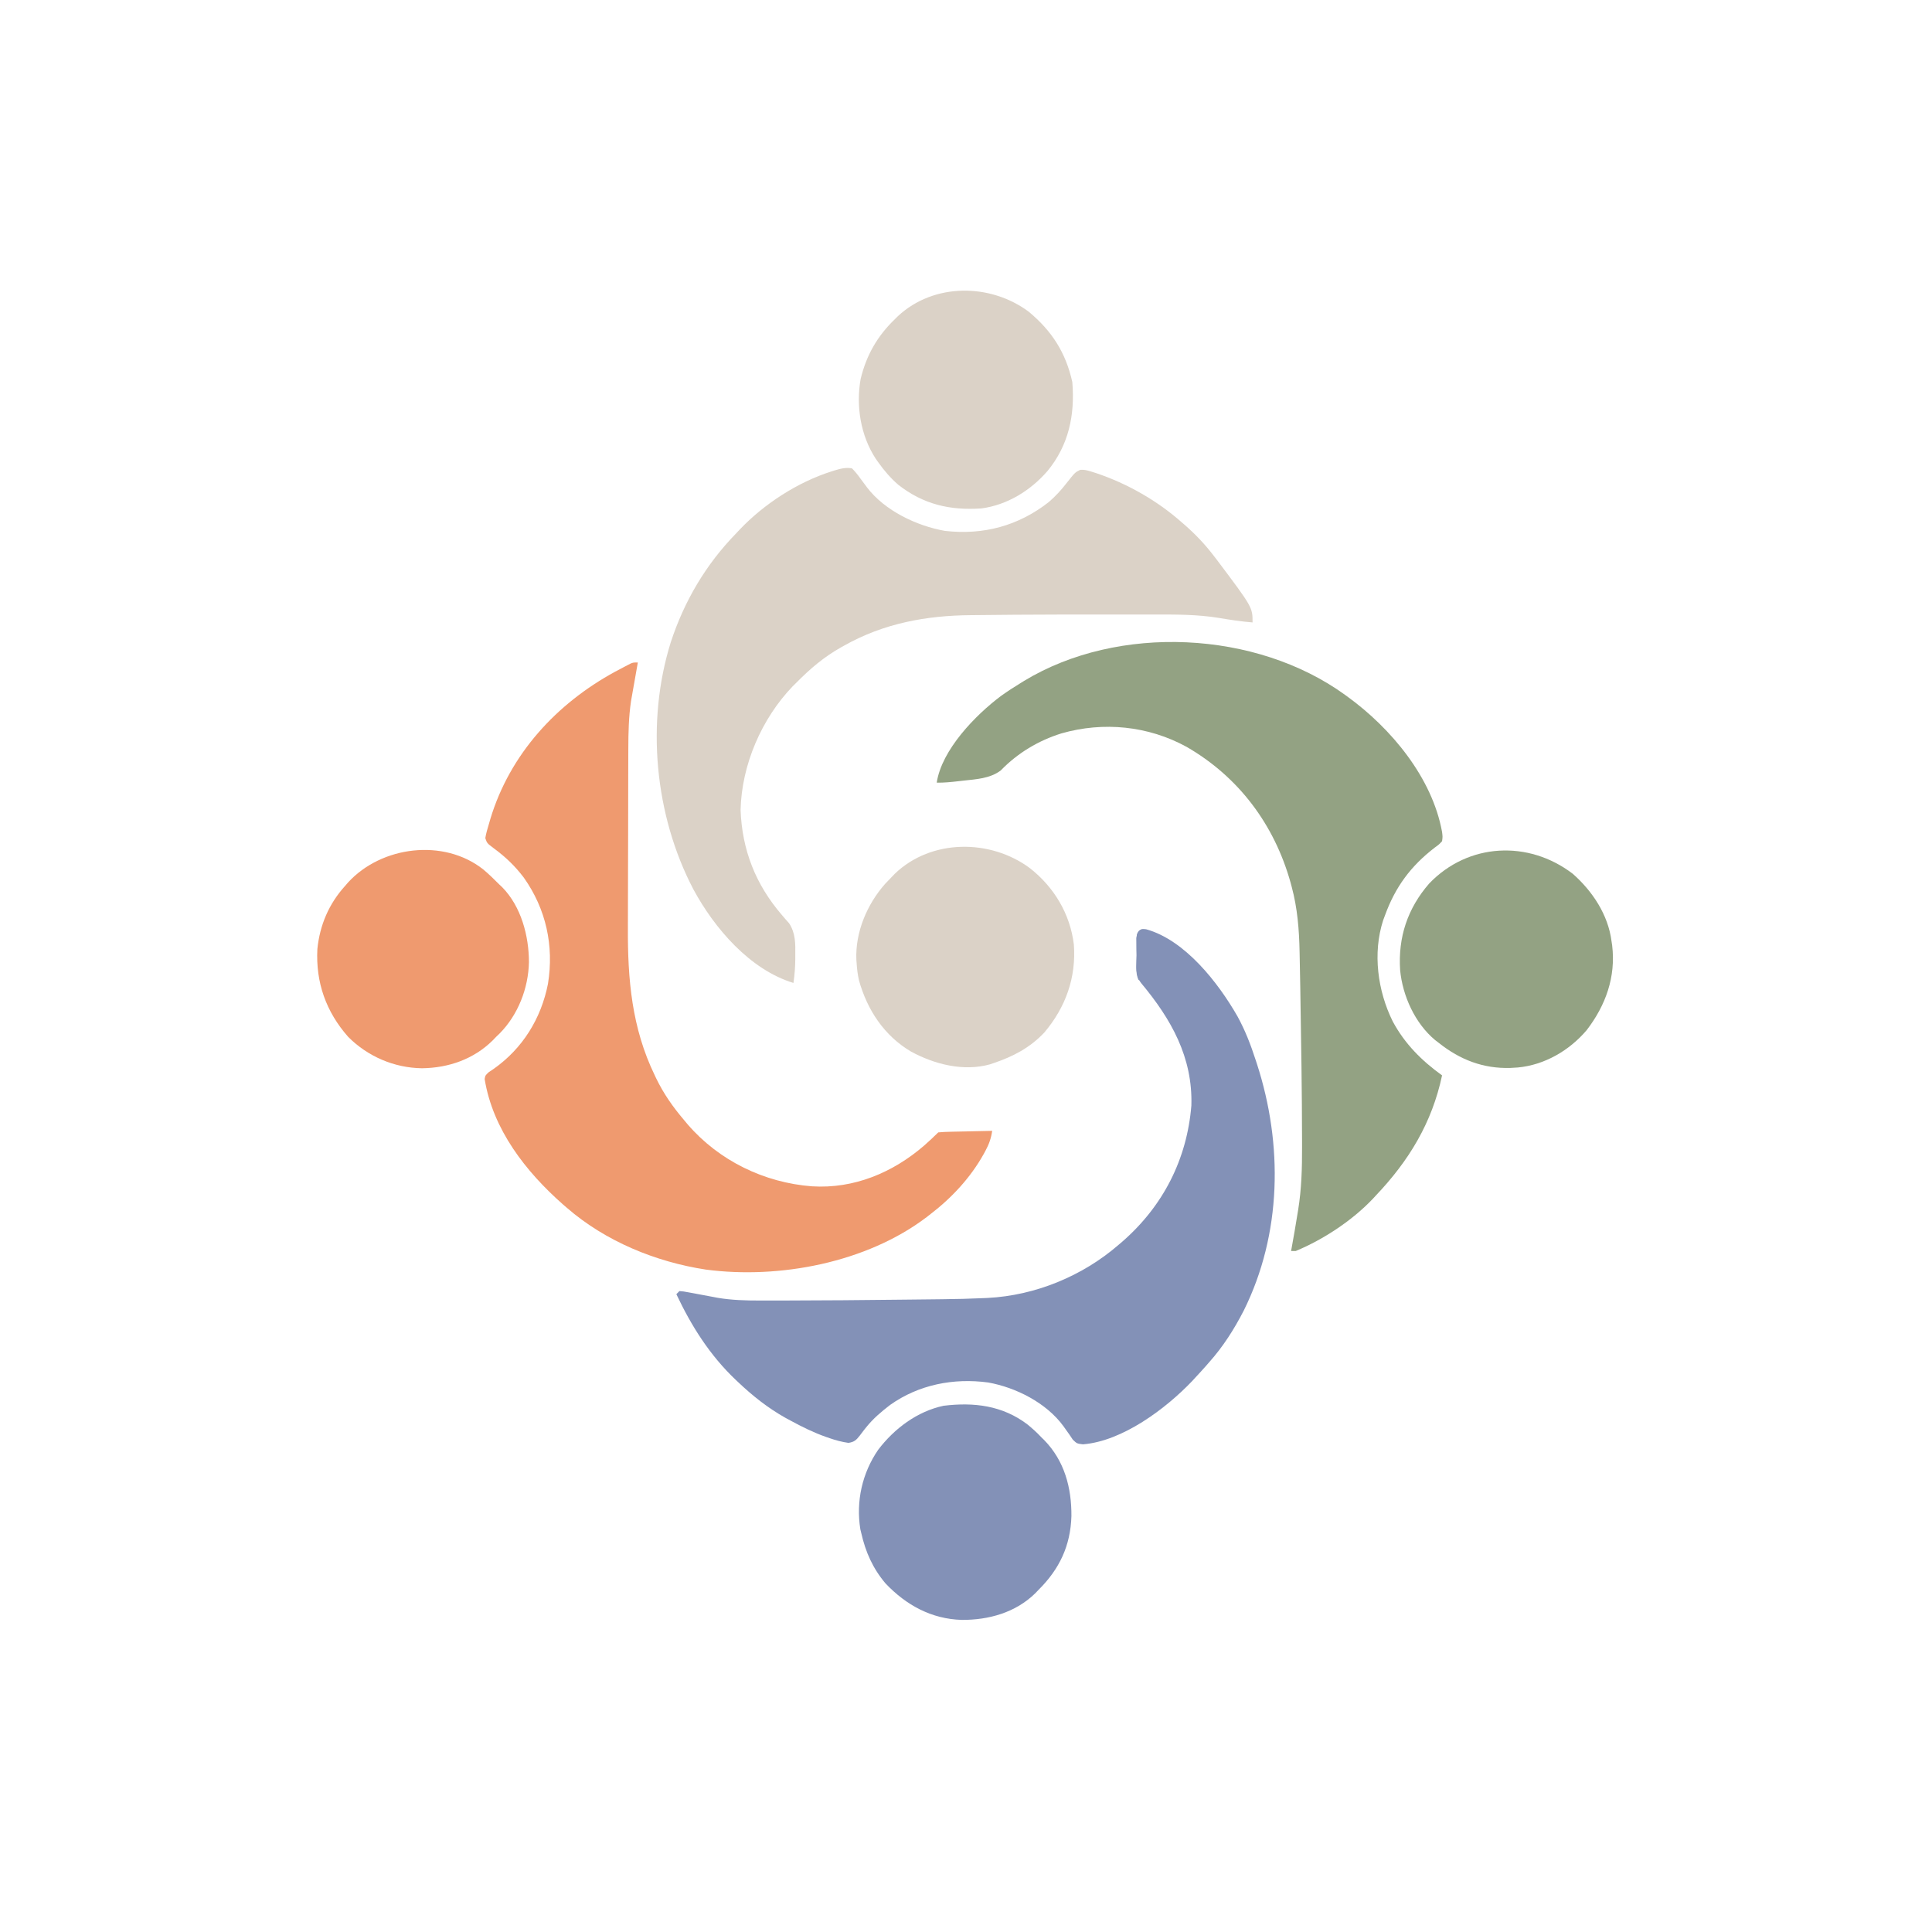
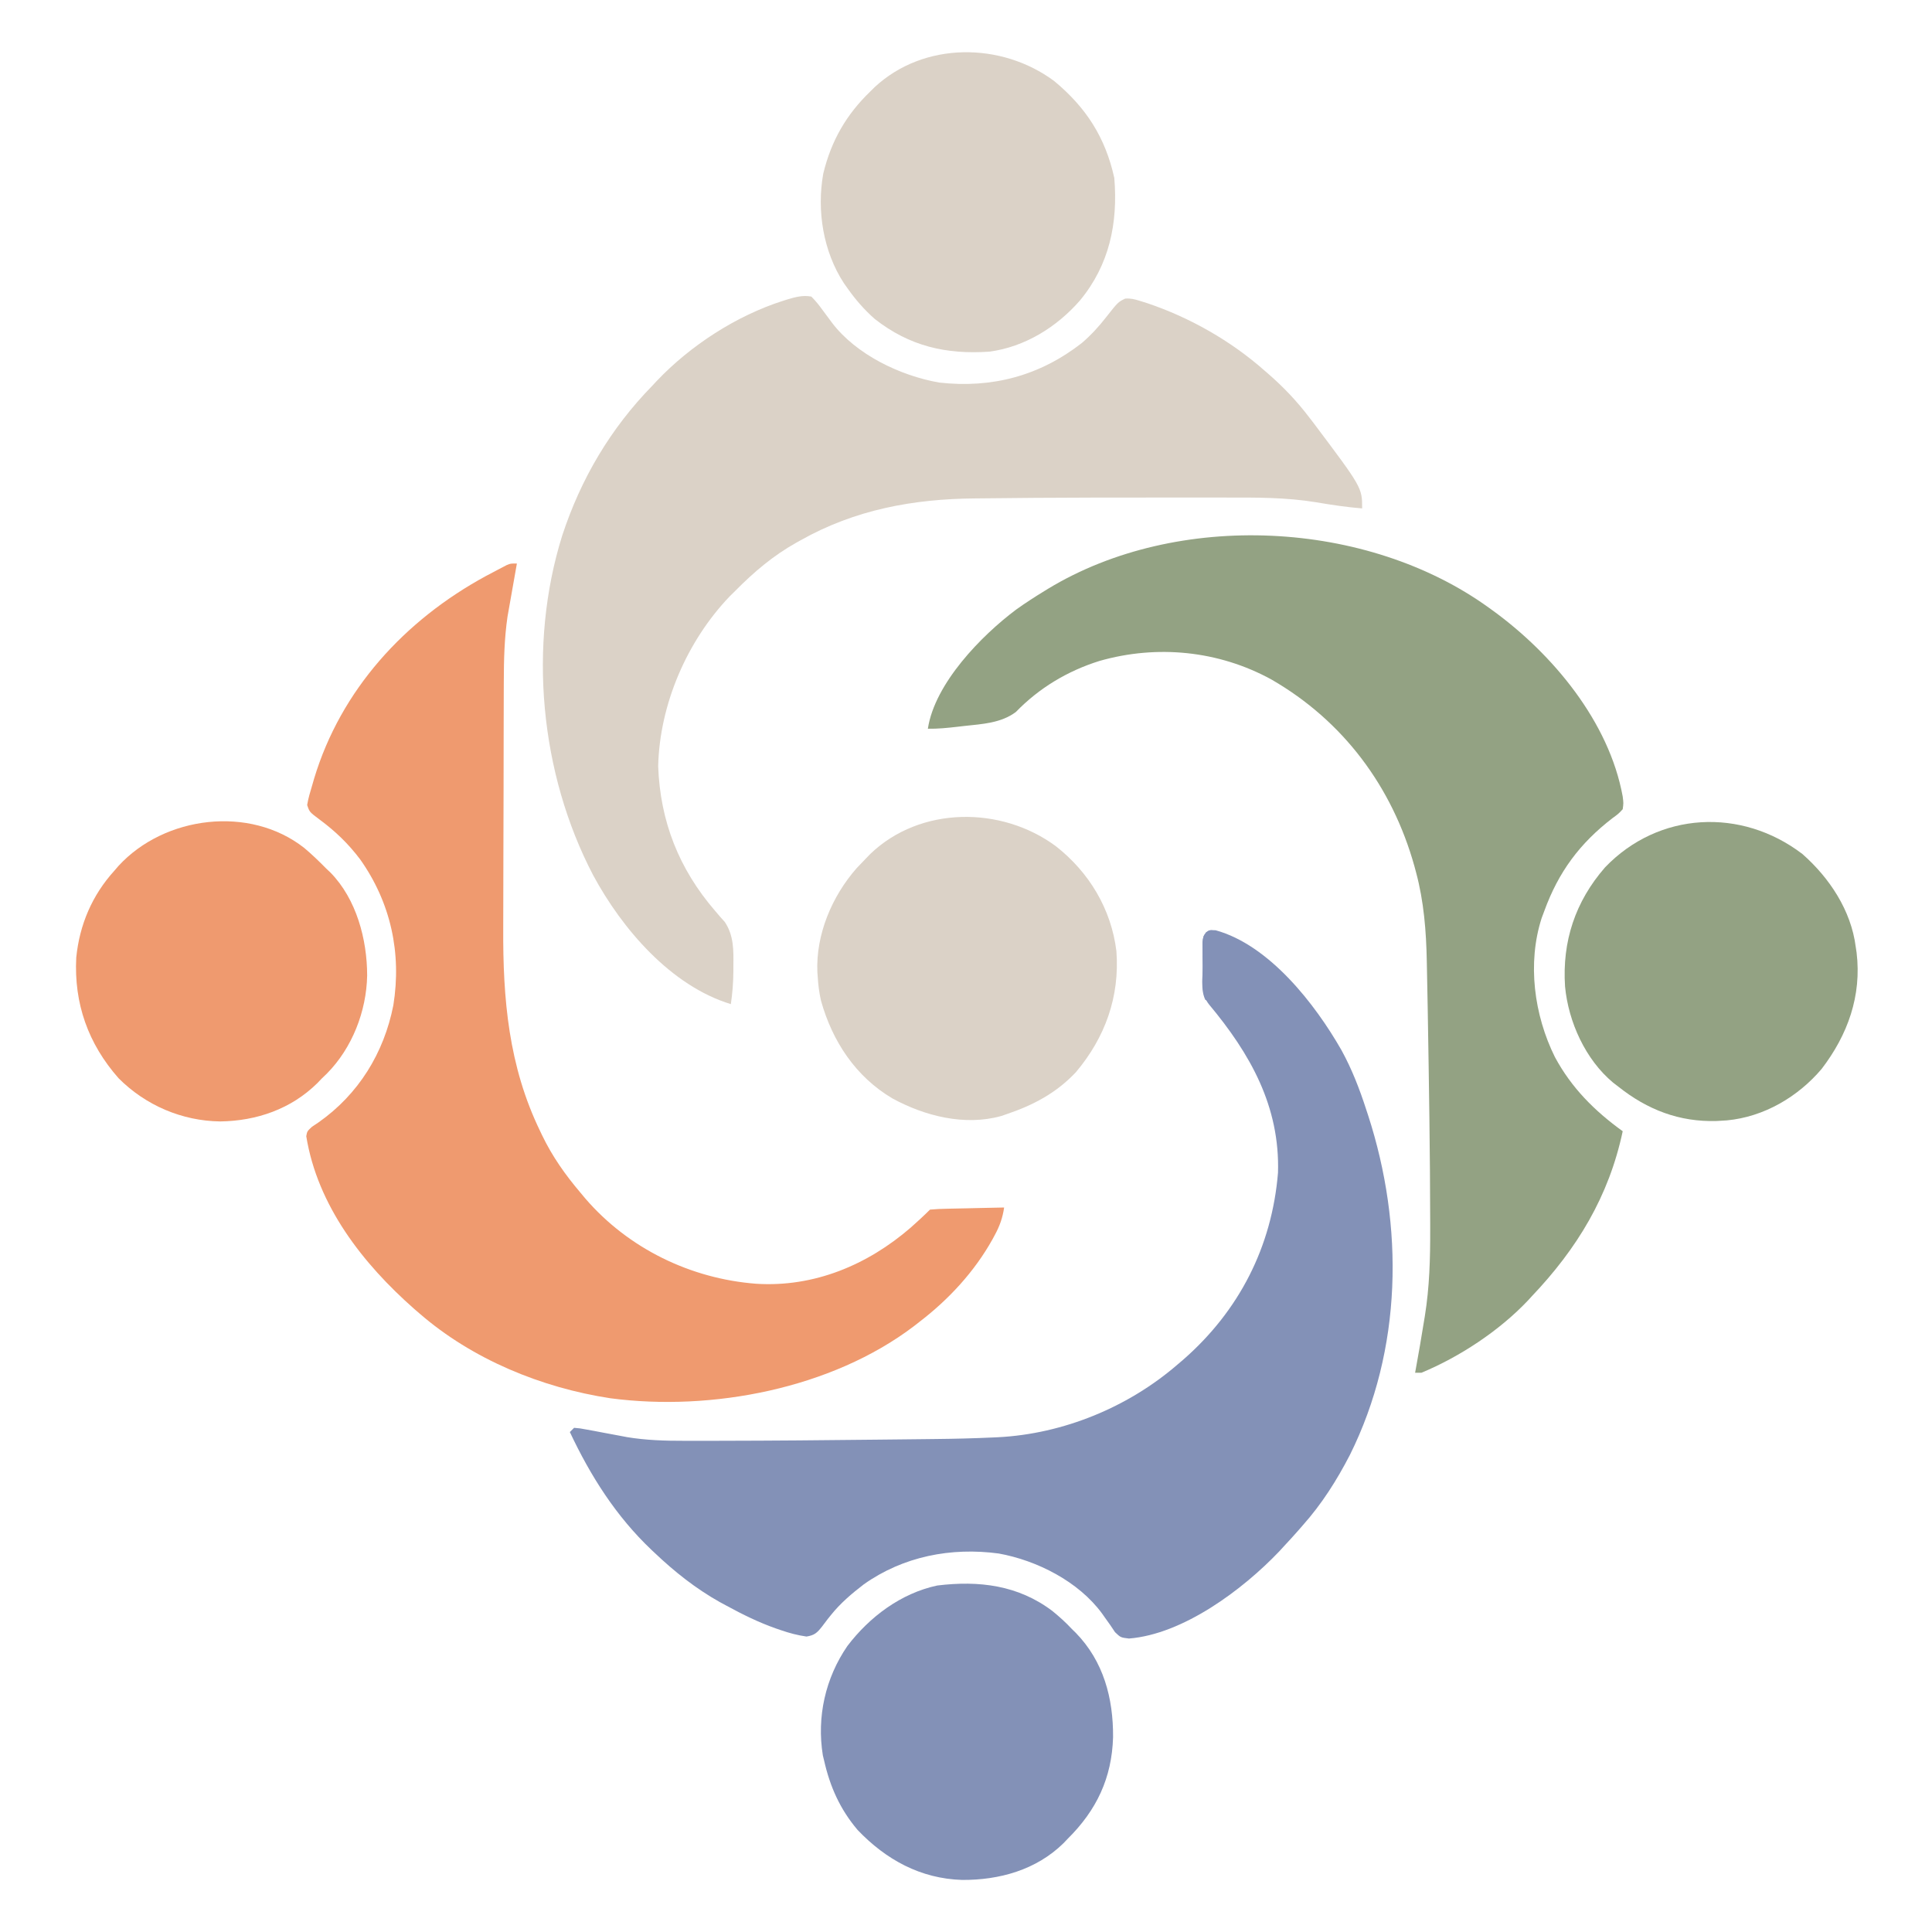
- <svg xmlns="http://www.w3.org/2000/svg" version="1.1" viewBox="0 0 1254 1254">
+ <svg xmlns="http://www.w3.org/2000/svg" version="1.1" viewBox="170.0 164.0 912.0 912.0">
  <path d="M0 0 C25.36 6.99 46.97 34.82 59.41 56.62 C64.38 65.68 67.99 75.05 71.16 84.87 C71.42 85.67 71.69 86.46 71.96 87.29 C89 139.76 88.16 197.83 63.39 247.64 C57.21 259.6 50.13 270.81 41.16 280.87 C40.43 281.71 39.7 282.54 38.95 283.41 C36.73 285.93 34.46 288.41 32.16 290.87 C31.8 291.27 31.8 291.27 29.97 293.26 C12.82 311.25 -15.29 332.3 -40.91 334.34 C-44.84 333.87 -44.84 333.87 -47.49 331.34 C-48.28 330.22 -49.04 329.09 -49.78 327.93 C-50.63 326.73 -51.49 325.53 -52.35 324.33 C-52.56 324.03 -52.56 324.03 -53.62 322.53 C-64.68 307.43 -84.33 297.46 -102.42 294.2 C-124.9 291.18 -147.46 295.56 -166.07 308.75 C-171.81 313.15 -177.14 317.67 -181.66 323.33 C-182.14 323.93 -182.62 324.52 -183.11 325.14 C-184.03 326.31 -184.94 327.5 -185.82 328.71 C-188.14 331.67 -189.39 332.8 -193.14 333.4 C-197.4 332.79 -201.23 331.77 -205.28 330.37 C-206.06 330.1 -206.84 329.84 -207.65 329.56 C-215.75 326.7 -223.31 322.98 -230.84 318.87 C-231.91 318.29 -232.98 317.72 -234.08 317.12 C-245.42 310.76 -255.43 302.81 -264.84 293.87 C-265.31 293.42 -265.79 292.98 -266.28 292.52 C-283.03 276.63 -295.04 257.68 -304.84 236.87 C-304.51 236.54 -304.51 236.54 -302.84 234.87 C-300.14 235.09 -300.14 235.09 -296.72 235.73 C-295.47 235.96 -294.23 236.19 -292.94 236.42 C-291.62 236.68 -290.29 236.93 -288.96 237.18 C-286.41 237.66 -283.85 238.14 -281.29 238.61 C-280.15 238.83 -279.01 239.04 -277.83 239.27 C-268.9 240.75 -259.86 241.02 -250.82 241 C-249.76 241.01 -248.71 241.01 -247.62 241.01 C-244.09 241.01 -240.56 241 -237.03 241 C-235.79 240.99 -234.56 240.99 -233.29 240.99 C-208.79 240.96 -184.3 240.73 -159.8 240.46 C-156.92 240.43 -154.05 240.4 -151.17 240.37 C-146.56 240.33 -141.96 240.27 -137.35 240.22 C-135.66 240.2 -133.96 240.18 -132.27 240.16 C-123.24 240.07 -114.23 239.85 -105.2 239.43 C-104.4 239.39 -103.59 239.36 -102.76 239.32 C-71.86 237.75 -41.16 225.09 -17.84 204.87 C-17.02 204.17 -16.21 203.48 -15.36 202.76 C11.13 179.63 26.57 149.36 29.44 114.45 C30.39 83.13 16.34 58.33 -3.09 35.05 C-7.31 29.8 -6.06 23.41 -6.09 16.93 C-6.1 16.28 -6.1 16.28 -6.15 12.99 C-6.16 11.75 -6.16 10.5 -6.17 9.22 C-6.18 8.07 -6.19 6.93 -6.2 5.75 C-5.84 2.87 -5.84 2.87 -4.5 0.97 C-2.84 -0.13 -2.84 -0.13 0 0 Z " fill="#8391B7" transform="translate(743.8398,603.1289)" />
  <path d="M0 0 C2.12 2.17 3.72 4.11 5.44 6.56 C6.4 7.86 7.37 9.15 8.34 10.45 C8.8 11.07 9.26 11.69 9.73 12.33 C21.2 27.44 41.96 37.35 60.31 40.58 C85.3 43.41 107.9 37.37 127.72 21.88 C132.04 18.15 135.66 14.22 139.15 9.73 C144.77 2.6 144.77 2.6 148.13 0.96 C150.73 0.77 152.51 1.22 155 2 C156.17 2.36 157.35 2.73 158.55 3.11 C178.73 9.9 198.07 20.92 214 35 C214.49 35.42 214.98 35.85 215.48 36.28 C222.79 42.62 229.13 49.28 235 57 C235.67 57.86 236.33 58.72 237.02 59.61 C260 90.19 260 90.19 260 100 C252.7 99.4 245.52 98.34 238.31 97.1 C224.02 94.74 209.78 94.85 195.34 94.87 C192.99 94.87 190.64 94.87 188.29 94.86 C183.35 94.86 178.41 94.86 173.47 94.87 C168.52 94.87 163.57 94.87 158.61 94.87 C141.74 94.85 124.87 94.9 108 95 C106.82 95.01 105.65 95.01 104.43 95.02 C97.52 95.06 90.6 95.12 83.68 95.22 C81.58 95.24 79.47 95.26 77.37 95.28 C48.21 95.49 20.57 100.59 -5 115 C-5.66 115.36 -6.32 115.73 -6.99 116.1 C-18.08 122.32 -27.09 129.98 -36 139 C-36.83 139.82 -37.66 140.64 -38.52 141.48 C-58.69 162.53 -71.62 192.45 -72.31 221.69 C-71.36 247.75 -62.49 270.18 -45.5 289.9 C-44.7 290.84 -43.89 291.78 -43.06 292.75 C-42.33 293.57 -41.6 294.39 -40.85 295.23 C-36.59 301.61 -36.71 308.6 -36.81 316 C-36.81 316.43 -36.81 316.43 -36.81 318.58 C-36.85 323.8 -37.25 328.83 -38 334 C-66.36 325.36 -89.4 298.39 -102.99 273.16 C-128.17 225.02 -133.8 164.64 -117.62 112.85 C-108.83 86.01 -94.75 62.18 -75 42 C-74.33 41.28 -73.65 40.55 -72.96 39.81 C-57.06 23.06 -35.37 9.02 -13.38 2 C-12.72 1.79 -12.07 1.58 -11.4 1.37 C-7.5 0.21 -4.03 -0.75 0 0 Z " fill="#DBD2C7" transform="translate(553,304)" />
  <path d="M0 0 C-0.07 0.41 -0.07 0.41 -0.44 2.49 C-0.99 5.59 -1.54 8.69 -2.08 11.79 C-2.43 13.77 -2.78 15.75 -3.13 17.72 C-3.36 19 -3.58 20.27 -3.81 21.58 C-4.01 22.74 -4.22 23.9 -4.43 25.09 C-5.93 35.37 -6.16 45.59 -6.18 55.97 C-6.18 57.55 -6.19 59.13 -6.2 60.72 C-6.22 65.88 -6.23 71.05 -6.24 76.22 C-6.24 78.01 -6.25 79.81 -6.25 81.6 C-6.27 90.05 -6.28 98.49 -6.29 106.94 C-6.3 116.61 -6.33 126.28 -6.37 135.95 C-6.4 143.47 -6.41 150.99 -6.42 158.52 C-6.42 162.99 -6.43 167.45 -6.45 171.92 C-6.64 205.6 -3.93 237.26 11 268 C11.3 268.63 11.6 269.26 11.91 269.92 C16.76 279.97 22.79 288.5 30 297 C30.76 297.92 31.53 298.84 32.32 299.78 C52.71 323.42 82.09 337.64 113 340 C140.3 341.72 165.52 331.12 185.89 313.5 C189 310.73 192.06 307.94 195 305 C197.65 304.75 200.2 304.63 202.85 304.59 C203.24 304.58 203.24 304.58 205.2 304.53 C207.67 304.47 210.15 304.42 212.62 304.38 C214.3 304.34 215.98 304.3 217.66 304.26 C221.77 304.16 225.89 304.08 230 304 C229.29 308.89 227.91 312.74 225.56 317.06 C225.21 317.71 224.86 318.37 224.49 319.04 C215.99 334.29 203.81 347.44 190 358 C189.57 358.33 189.57 358.33 187.42 360.02 C148.55 389.52 91.95 400.36 44.14 394.05 C11.61 389.08 -20.99 375.71 -46 354 C-46.79 353.32 -47.59 352.63 -48.41 351.93 C-72.71 330.51 -94.12 303.18 -99.43 270.34 C-99 268 -99 268 -96.73 265.89 C-96.21 265.55 -96.21 265.55 -93.62 263.81 C-74.78 250.56 -62.76 231.1 -58.32 208.53 C-54.36 183.88 -59.54 160.08 -73.99 139.66 C-79.67 132.14 -85.78 126.31 -93.34 120.72 C-97.9 117.3 -97.9 117.3 -99 114 C-98.49 110.74 -97.48 107.6 -96.56 104.44 C-96.29 103.5 -96.02 102.56 -95.74 101.6 C-83.06 59.51 -52.88 26.72 -14.68 5.94 C-13.46 5.29 -12.23 4.64 -11 4 C-10.3 3.62 -9.59 3.25 -8.86 2.86 C-8.16 2.5 -7.45 2.13 -6.72 1.75 C-6.08 1.41 -5.44 1.08 -4.78 0.73 C-3 0 -3 0 0 0 Z " fill="#EF9A6F" transform="translate(414,430)" />
  <path d="M0 0 C0.53 0.38 1.05 0.76 1.59 1.15 C29.92 21.71 56.58 53.67 63 89 C63.39 92.16 63.39 92.16 63 95 C60.98 97.17 60.98 97.17 58.19 99.19 C42.67 111.14 32.69 124.65 26 143 C25.59 144.1 25.17 145.2 24.75 146.34 C17.87 167.65 21.17 192.18 31 212 C38.83 226.55 49.71 237.4 63 247 C56.47 277.77 41.48 302.42 20 325 C19.71 325.32 19.71 325.32 18.24 326.92 C4.79 341.15 -13.94 353.5 -32 361 C-32.99 361 -33.98 361 -35 361 C-34.88 360.35 -34.76 359.7 -34.64 359.03 C-33.32 351.87 -32.1 344.69 -30.94 337.5 C-30.76 336.45 -30.59 335.4 -30.41 334.32 C-28.2 320.6 -27.84 307.24 -27.88 293.38 C-27.88 292.35 -27.88 291.32 -27.88 290.26 C-27.92 257.5 -28.45 224.75 -29 192 C-29.02 190.83 -29.04 189.67 -29.06 188.46 C-29.15 182.76 -29.26 177.06 -29.39 171.36 C-29.42 169.83 -29.45 168.3 -29.48 166.77 C-29.75 152.59 -30.86 138.49 -34.56 124.75 C-34.82 123.79 -35.08 122.83 -35.34 121.84 C-45.86 84.25 -69.01 53.24 -102.84 33.75 C-127.73 20.1 -156.81 17.23 -184 25 C-199.05 29.71 -212.47 37.75 -223.46 49.09 C-230.42 54.33 -239.35 54.78 -247.75 55.69 C-248.86 55.82 -249.97 55.95 -251.11 56.08 C-255.77 56.61 -260.31 57.08 -265 57 C-261.78 35.63 -239.74 13.02 -223.3 0.73 C-218.98 -2.37 -214.53 -5.23 -210 -8 C-209.43 -8.35 -208.86 -8.71 -208.27 -9.07 C-147.06 -46.17 -57.56 -41.72 0 0 Z " fill="#93A283" transform="translate(873,451)" />
  <path d="M0 0 C15.7 12.32 26.11 29.63 28.55 49.52 C30.16 71.05 23.25 90.24 9.43 106.65 C0.12 116.55 -10.78 122.25 -23.45 126.52 C-24.23 126.79 -25 127.06 -25.8 127.33 C-43.08 132.17 -61.95 127.34 -77.19 119.03 C-94.52 108.79 -105.53 92.09 -110.89 72.93 C-111.77 69.13 -112.22 65.41 -112.45 61.52 C-112.5 60.85 -112.55 60.18 -112.61 59.49 C-113.38 41.63 -105.7 23.58 -94.07 10.34 C-92.55 8.72 -91.01 7.11 -89.45 5.52 C-88.85 4.9 -88.24 4.27 -87.62 3.62 C-63.97 -19.06 -25.66 -19.03 0 0 Z " fill="#DBD2C7" transform="translate(668.4492,563.4766)" />
  <path d="M0 0 C15.09 12.5 24.15 26.62 28.38 45.75 C30.15 67.05 26.08 86.76 12.19 103.56 C1.24 116.16 -13.89 125.55 -30.62 127.75 C-51.03 129.15 -68.31 125.15 -84.62 112.38 C-89.64 107.99 -93.79 103.19 -97.62 97.75 C-98.17 96.98 -98.71 96.21 -99.27 95.42 C-109.02 80.48 -112.14 61.23 -109.01 43.73 C-105.25 28.16 -98.1 15.76 -86.62 4.75 C-86.02 4.15 -85.41 3.55 -84.79 2.93 C-61.5 -18.72 -24.89 -18.46 0 0 Z " fill="#DBD2C7" transform="translate(667.625,202.25)" />
  <path d="M0 0 C12.79 11.25 23.03 26.67 25.19 43.88 C25.32 44.75 25.45 45.62 25.59 46.52 C28.05 66.96 21.42 85.37 9.06 101.5 C-2.15 114.7 -18.19 124.11 -35.64 125.75 C-36 125.77 -36 125.77 -37.81 125.88 C-38.25 125.9 -38.25 125.9 -40.48 126.04 C-58.1 126.57 -73.18 120.71 -86.81 109.88 C-87.66 109.22 -88.51 108.57 -89.39 107.9 C-102.41 97.02 -110.44 79.26 -112.03 62.58 C-113.44 41.25 -107.23 22.47 -93.14 6.3 C-67.83 -20.07 -28.76 -21.96 0 0 Z " fill="#93A283" transform="translate(1020.812,567.125)" />
  <path d="M0 0 C3.66 3.06 7.04 6.35 10.39 9.74 C11.06 10.37 11.73 11 12.42 11.66 C24.68 24.19 29.71 43.25 29.71 60.26 C29.37 77.15 22.63 94.44 10.72 106.5 C9.95 107.24 9.18 107.98 8.39 108.74 C7.66 109.5 6.92 110.27 6.16 111.06 C-6.2 123.25 -22.47 128.88 -39.67 129.11 C-57.69 128.87 -74.85 121.53 -87.61 108.74 C-102 92.44 -108.74 73.4 -107.61 51.74 C-106.06 36.25 -100.13 22.34 -89.61 10.74 C-89.28 10.36 -89.28 10.36 -87.66 8.48 C-65.94 -15.16 -25.66 -20.21 0 0 Z " fill="#EF9A6F" transform="translate(313.606,564.2646)" />
  <path d="M0 0 C3.27 2.66 6.31 5.4 9.19 8.5 C9.48 8.79 9.48 8.79 10.98 10.25 C24.12 23.71 28.74 41.17 28.61 59.55 C28.05 78.76 20.85 93.98 7.19 107.5 C6.52 108.2 5.86 108.89 5.18 109.61 C-7.65 122.2 -25.08 127.03 -42.65 126.92 C-62.28 126.32 -78.62 117.35 -92 103.31 C-100.29 93.51 -105 82.94 -107.81 70.5 C-108 69.71 -108.19 68.93 -108.39 68.12 C-111.32 49.94 -107.2 31.64 -96.81 16.5 C-86.35 2.74 -71.54 -8.39 -54.4 -12.06 C-34.71 -14.47 -16.18 -12.27 0 0 Z " fill="#8391B7" transform="translate(666.8125,924.5)" />
  <path d="M0 0 C0.6 0.23 1.2 0.45 1.81 0.69 C1.48 0.85 1.48 0.85 -0.19 1.69 C-1.33 5.11 -1.3 7.72 -1.29 11.32 C-1.28 12.62 -1.28 13.92 -1.28 15.26 C-1.27 16.63 -1.26 18 -1.25 19.38 C-1.24 20.76 -1.24 22.14 -1.24 23.53 C-1.22 26.91 -1.21 30.3 -1.19 33.69 C-2.18 33.36 -3.17 33.03 -4.19 32.69 C-6.47 28.12 -5.42 21.77 -5.44 16.75 C-5.45 16.1 -5.45 16.1 -5.5 12.81 C-5.51 11.56 -5.51 10.32 -5.52 9.04 C-5.52 7.89 -5.53 6.75 -5.54 5.57 C-5.19 2.69 -5.19 2.69 -3.8 0.77 C-2.19 -0.31 -2.19 -0.31 0 0 Z " fill="#8391B7" transform="translate(743.1875,603.3125)" />
</svg>
